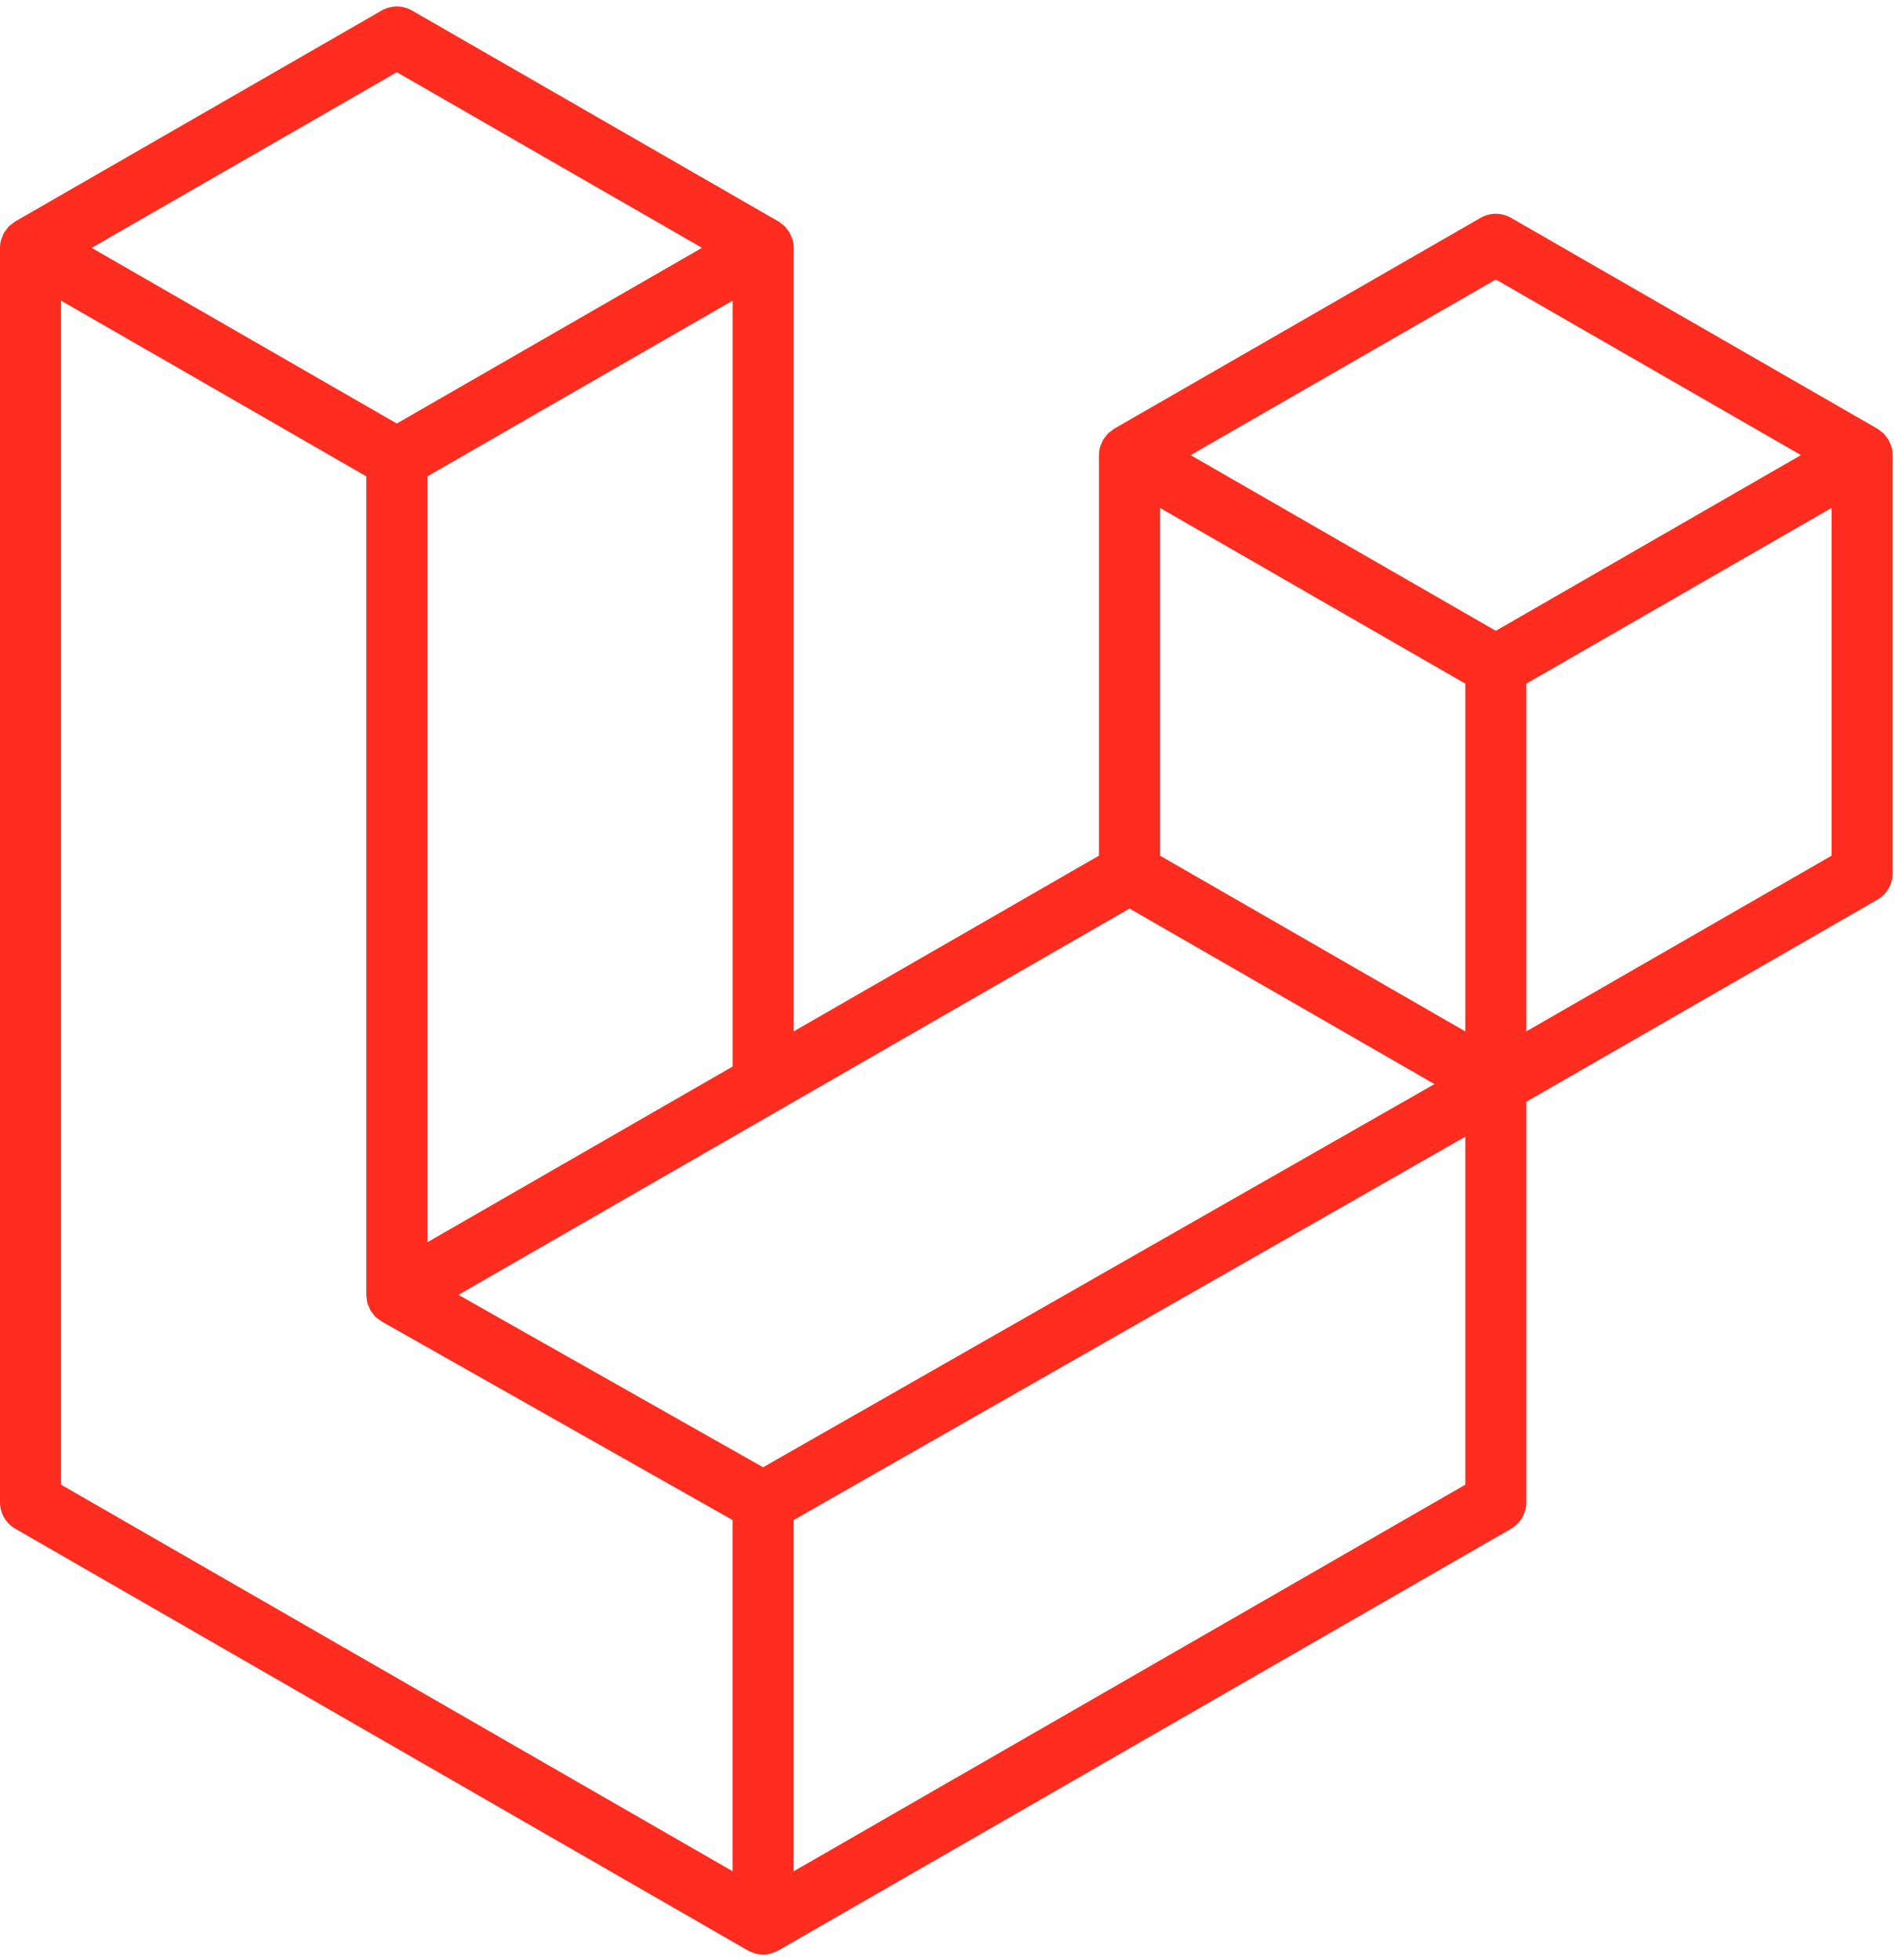
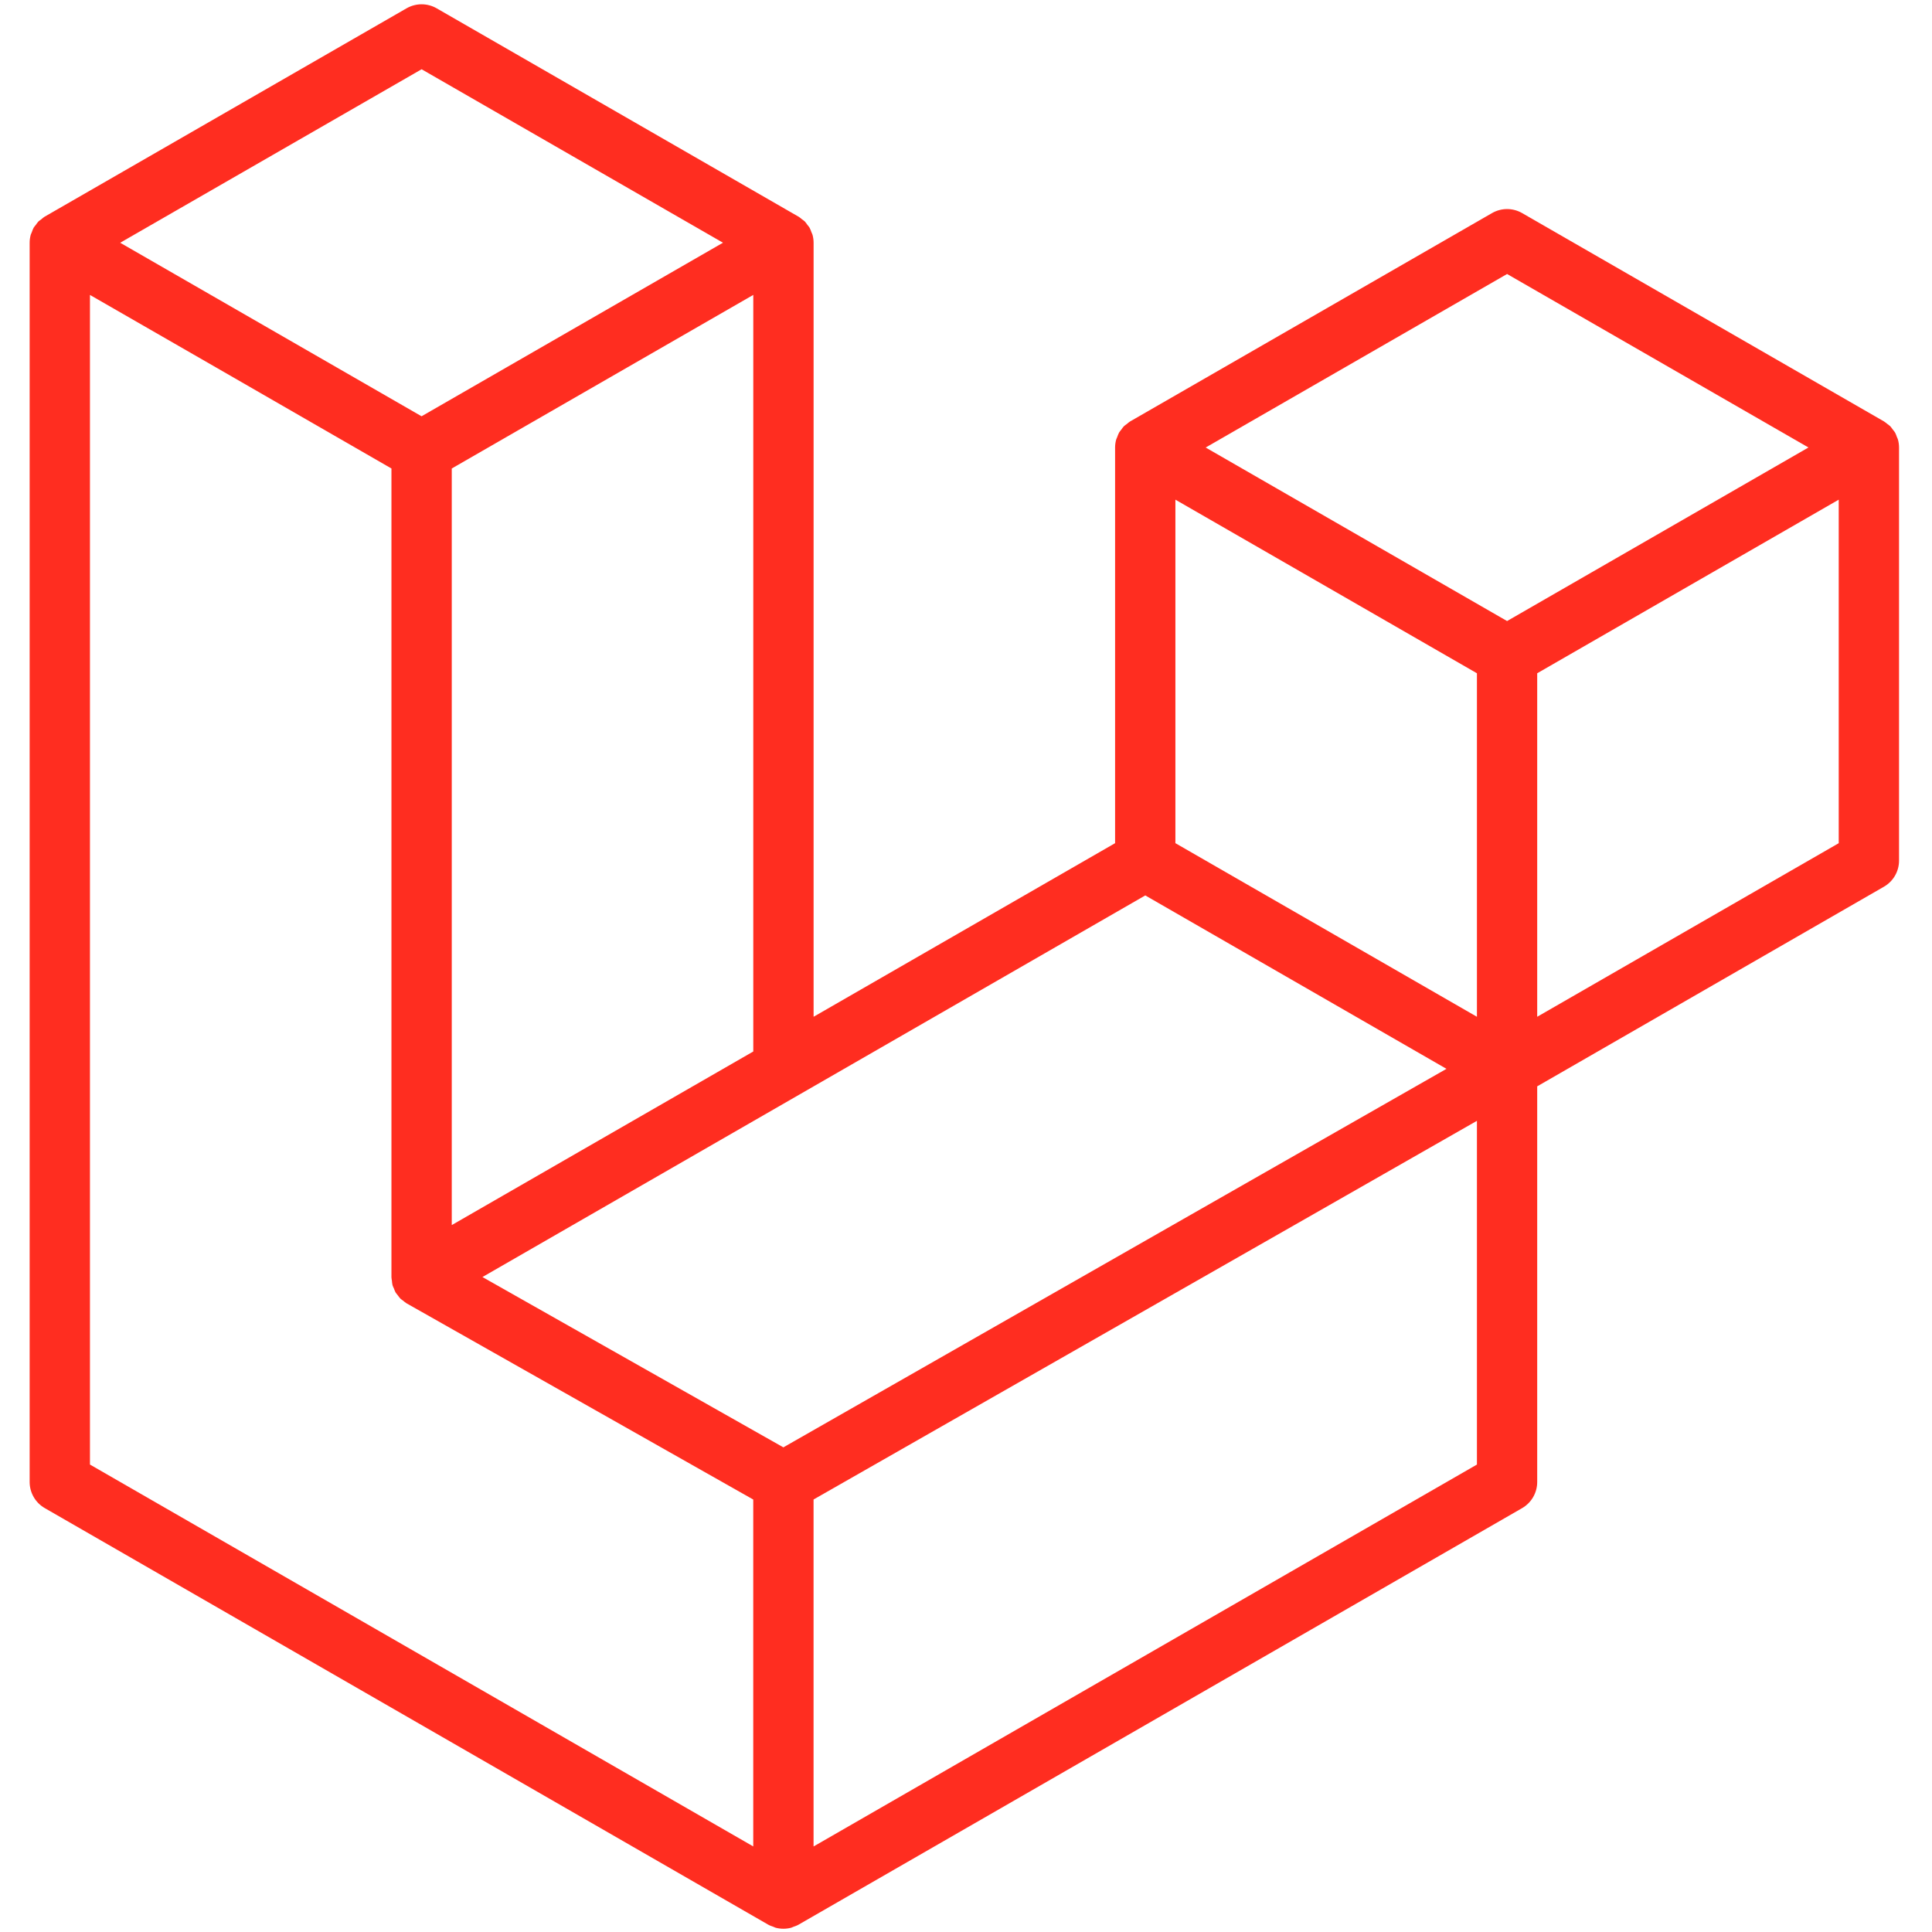
- <svg xmlns="http://www.w3.org/2000/svg" height="2500" viewBox="0 -.114 49.742 51.317" width="2418">
+ <svg xmlns="http://www.w3.org/2000/svg" height="60" viewBox="0 -.114 49.742 51.317" width="60">
  <path d="m49.626 11.564a.809.809 0 0 1 .028.209v10.972a.8.8 0 0 1 -.402.694l-9.209 5.302v10.509c0 .286-.152.55-.4.694l-19.223 11.066c-.044.025-.092.041-.14.058-.018.006-.035.017-.054.022a.805.805 0 0 1 -.41 0c-.022-.006-.042-.018-.063-.026-.044-.016-.09-.03-.132-.054l-19.219-11.066a.801.801 0 0 1 -.402-.694v-32.916c0-.072.01-.142.028-.21.006-.023.02-.044.028-.067.015-.042.029-.085.051-.124.015-.026.037-.047.055-.071.023-.032.044-.065.071-.093.023-.023.053-.04.079-.06.029-.024.055-.05.088-.069h.001l9.61-5.533a.802.802 0 0 1 .8 0l9.61 5.533h.002c.032.02.059.045.088.068.026.02.055.038.078.06.028.029.048.062.072.094.017.024.04.045.054.071.023.04.036.082.052.124.008.023.022.044.028.068a.809.809 0 0 1 .028.209v20.559l8.008-4.611v-10.51c0-.07.01-.141.028-.208.007-.024.02-.045.028-.068.016-.042.03-.085.052-.124.015-.026.037-.047.054-.071.024-.032.044-.065.072-.093.023-.023.052-.04.078-.06.03-.024.056-.05.088-.069h.001l9.611-5.533a.801.801 0 0 1 .8 0l9.61 5.533c.034.02.06.045.09.068.025.02.054.038.077.06.028.029.048.062.072.094.018.024.04.045.054.071.023.039.036.082.052.124.009.023.022.044.028.068zm-1.574 10.718v-9.124l-3.363 1.936-4.646 2.675v9.124l8.01-4.611zm-9.61 16.505v-9.13l-4.57 2.61-13.05 7.448v9.216zm-36.84-31.068v31.068l17.618 10.143v-9.214l-9.204-5.209-.003-.002-.004-.002c-.031-.018-.057-.044-.086-.066-.025-.02-.054-.036-.076-.058l-.002-.003c-.026-.025-.044-.056-.066-.084-.02-.027-.044-.05-.06-.078l-.001-.003c-.018-.03-.029-.066-.042-.1-.013-.03-.03-.058-.038-.09v-.001c-.01-.038-.012-.078-.016-.117-.004-.03-.012-.06-.012-.09v-21.483l-4.645-2.676-3.363-1.934zm8.81-5.994-8.007 4.609 8.005 4.609 8.006-4.61-8.006-4.608zm4.164 28.764 4.645-2.674v-20.096l-3.363 1.936-4.646 2.675v20.096zm24.667-23.325-8.006 4.609 8.006 4.609 8.005-4.61zm-.801 10.605-4.646-2.675-3.363-1.936v9.124l4.645 2.674 3.364 1.937zm-18.422 20.561 11.743-6.704 5.87-3.35-8-4.606-9.211 5.303-8.395 4.833z" fill="#ff2d20" />
</svg>
